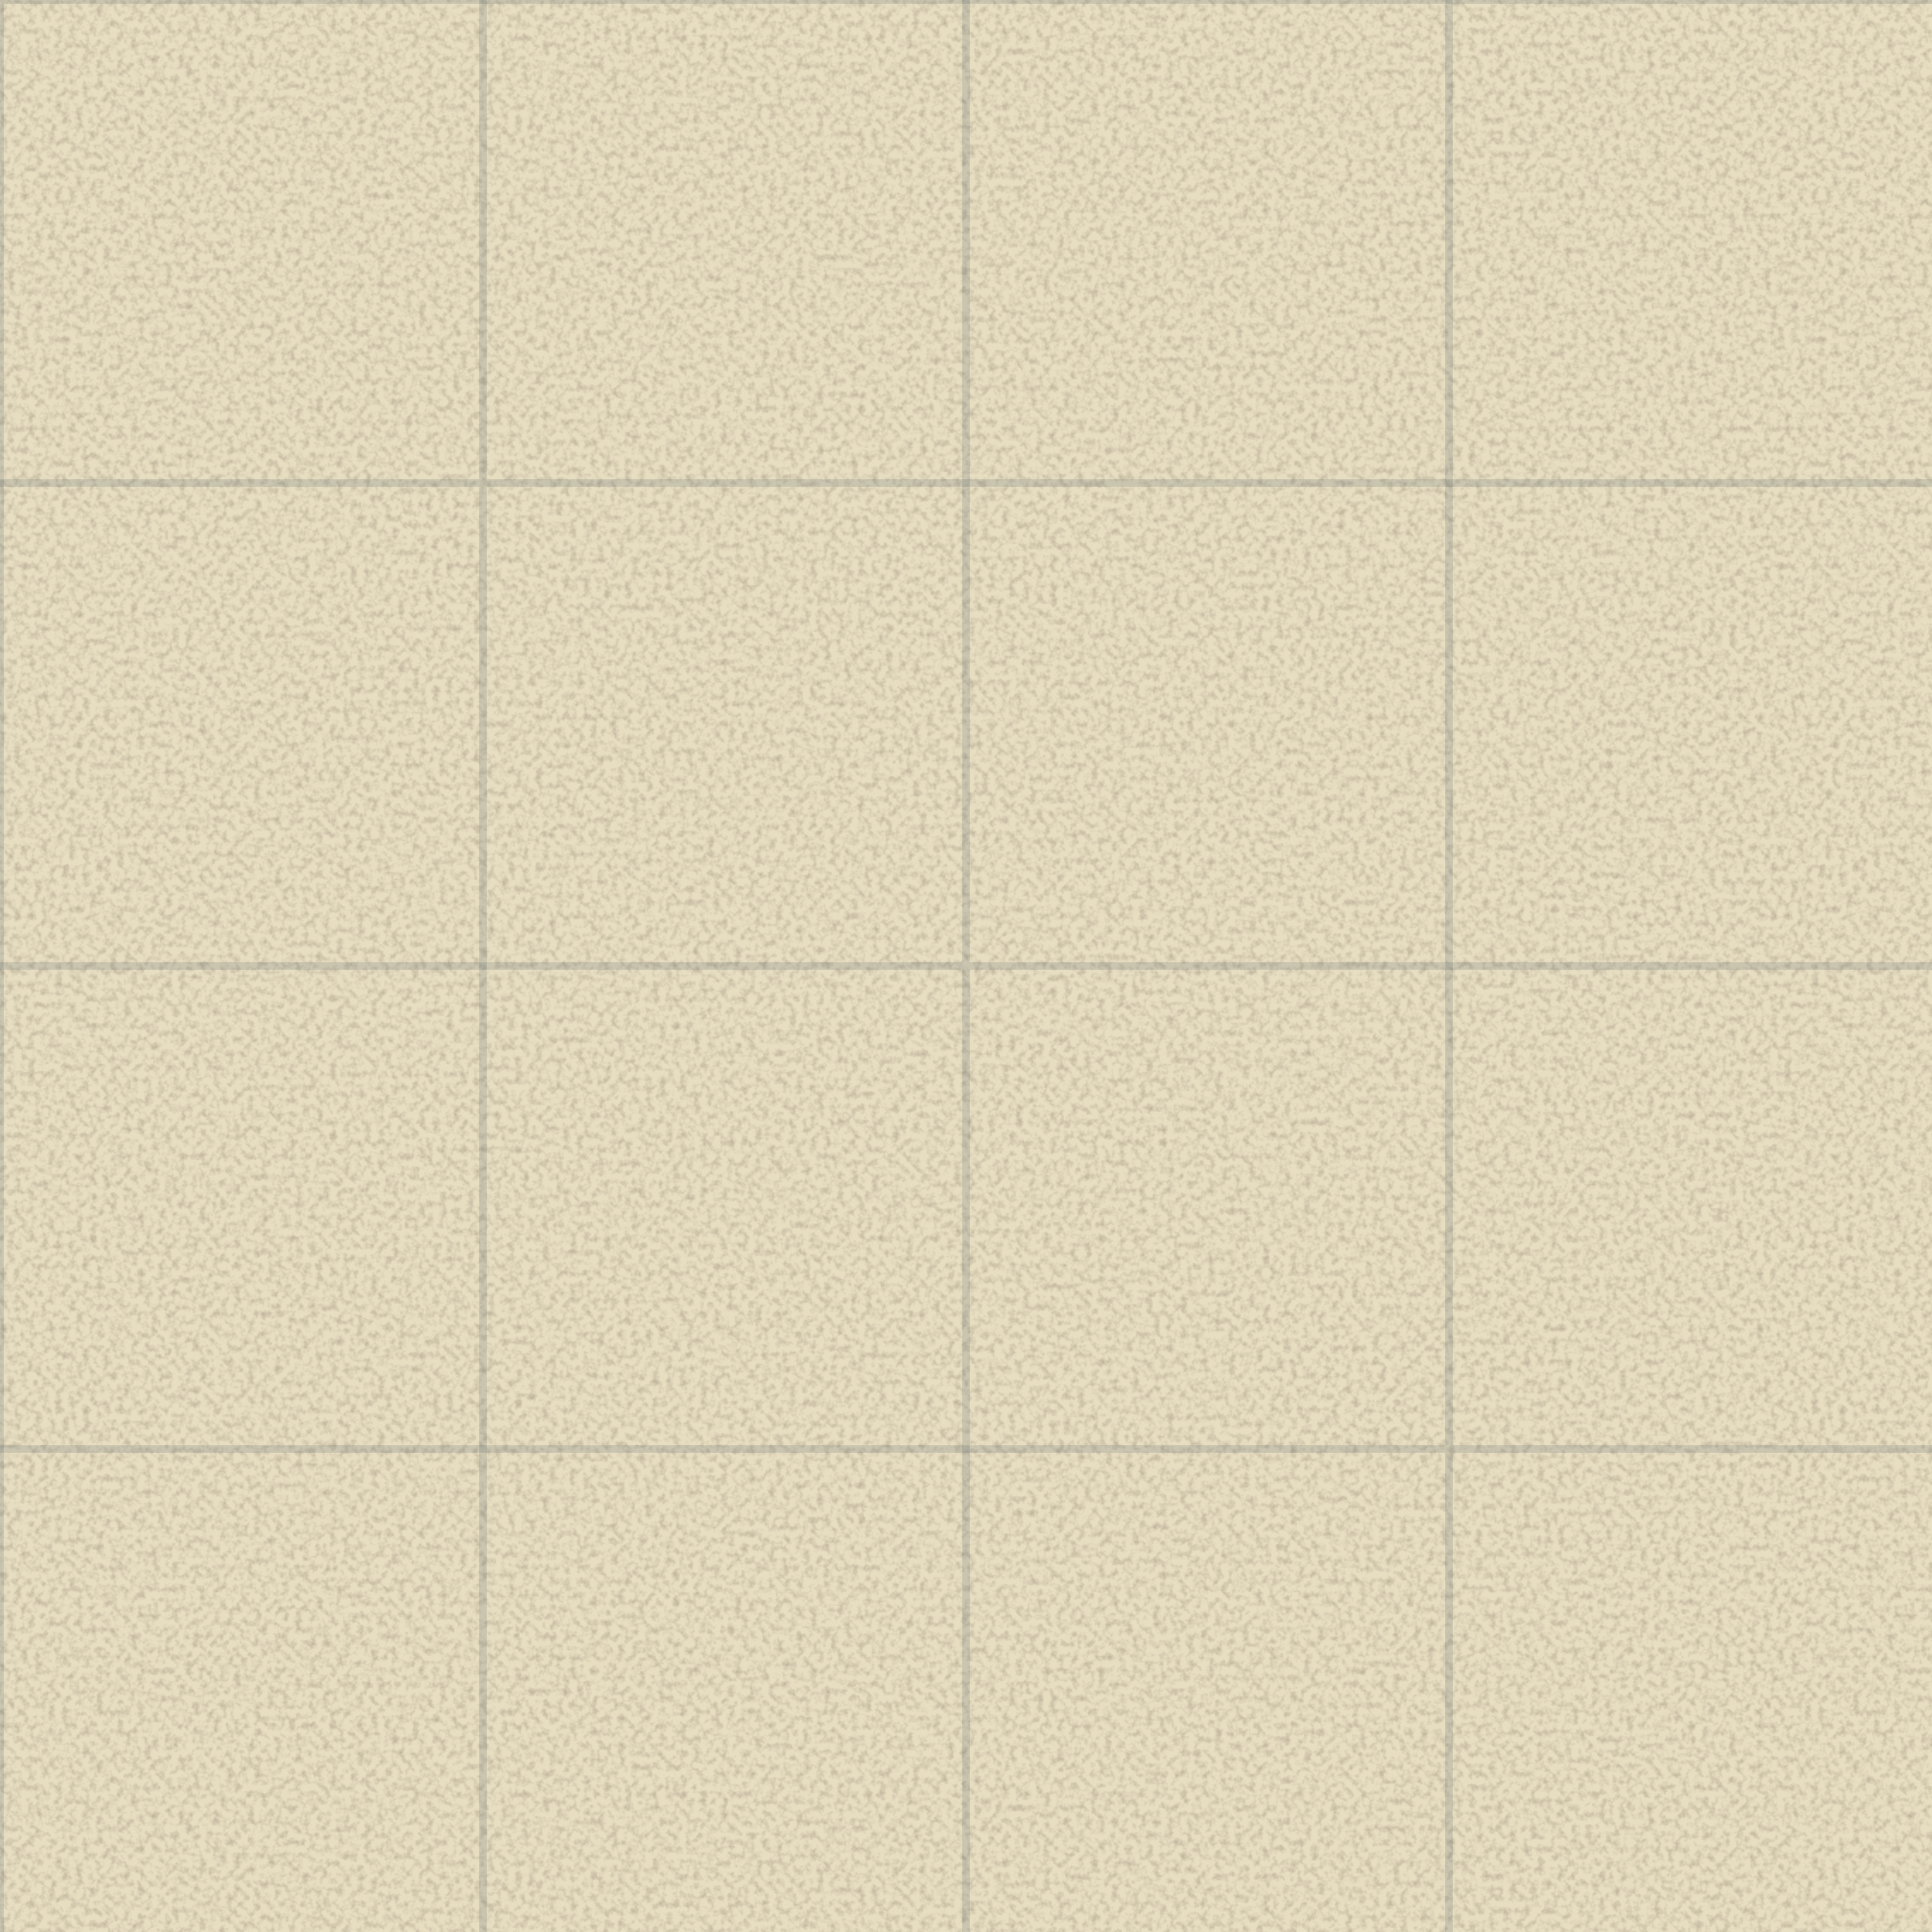
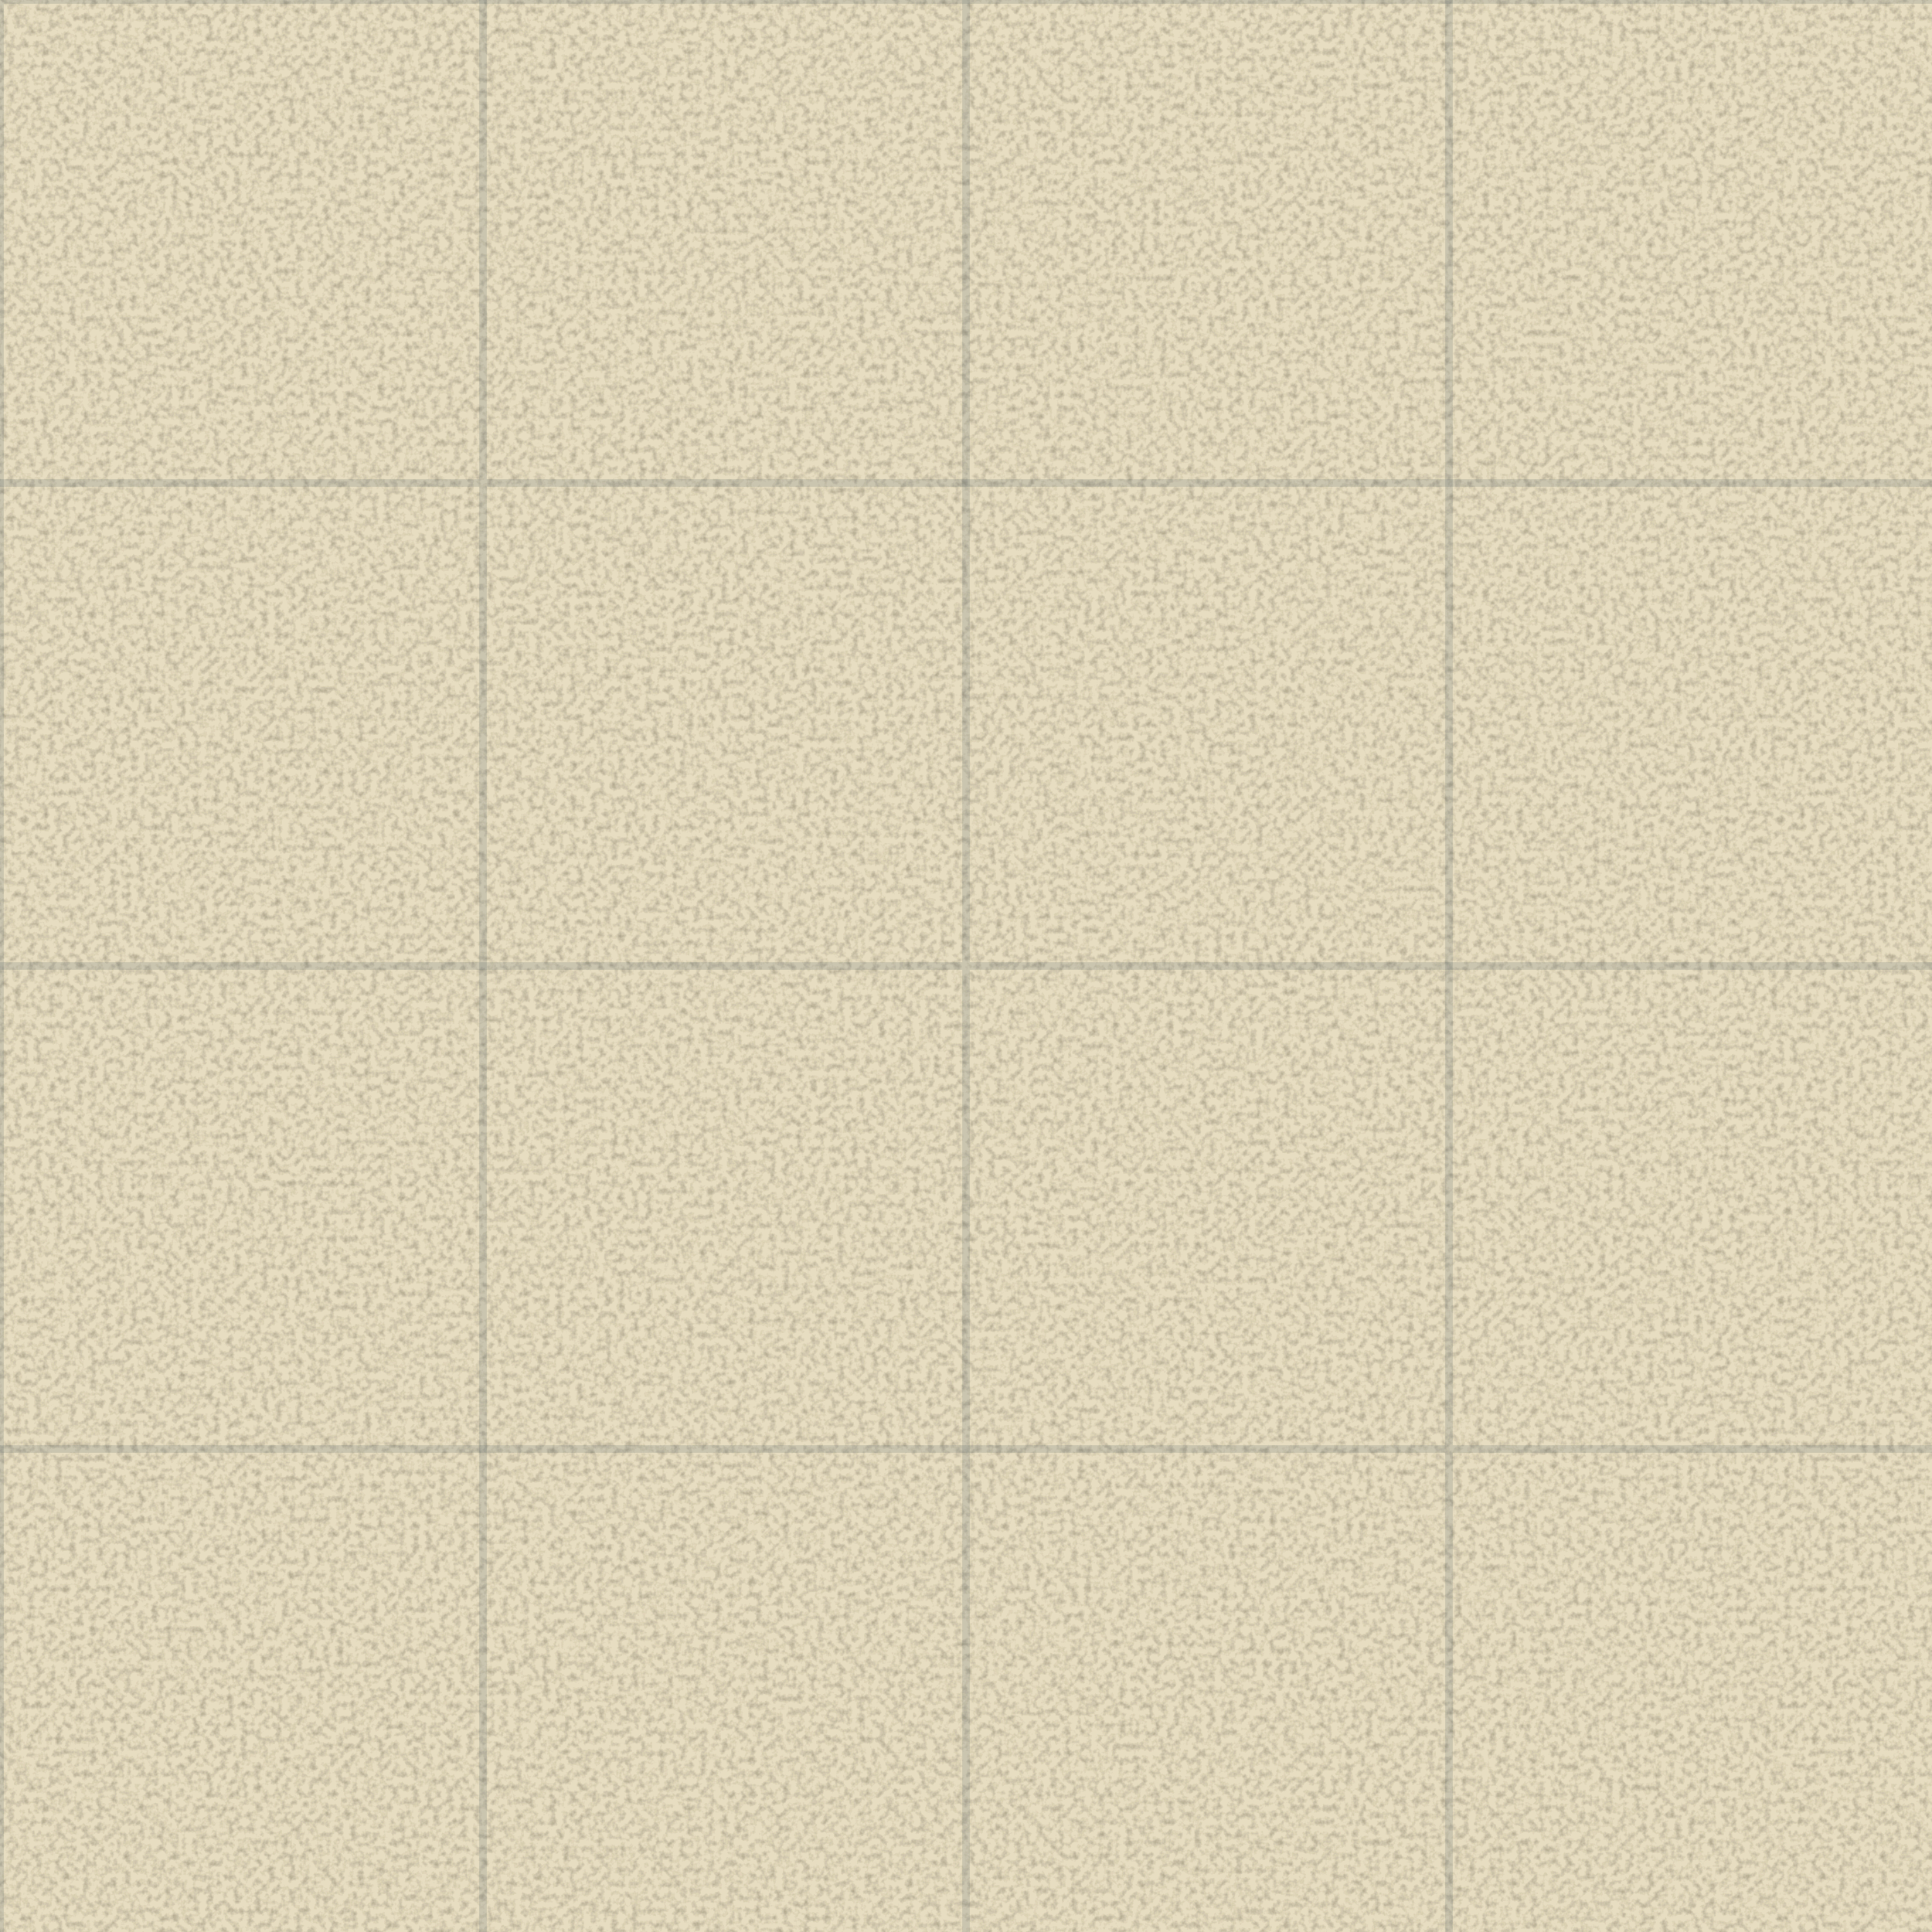
<svg xmlns="http://www.w3.org/2000/svg" width="512" height="512" viewBox="0 0 512 512">
  <defs>
-     <filter id="g3" x="0" y="0" width="100%" height="100%">
-       <feTurbulence type="fractalNoise" baseFrequency=".55" numOctaves="3" seed="3" stitchTiles="stitch" />
-       <feColorMatrix values="0 0 0 0 .14 0 0 0 0 .11 0 0 0 0 .07 0 0 0 .62 -0.26" />
+     <filter id="g7" x="0" y="0" width="100%" height="100%">
+       <feTurbulence type="fractalNoise" baseFrequency=".55" numOctaves="3" seed="7" stitchTiles="stitch" />
+       <feColorMatrix values="0 0 0 0 .05 0 0 0 0 .04 0 0 0 0 .02 0 0 0 .62 -0.26" />
    </filter>
  </defs>
  <rect width="512" height="512" fill="#E7DDC1" />
-   <rect width="512" height="512" filter="url(#g3)" />
-   <path d="M0 0V512 M0 0H512" stroke="#3C505C" stroke-opacity=".17" stroke-width="2" />
-   <path d="M128 0V512 M0 128H512" stroke="#3C505C" stroke-opacity=".17" stroke-width="2" />
-   <path d="M256 0V512 M0 256H512" stroke="#3C505C" stroke-opacity=".17" stroke-width="2" />
-   <path d="M384 0V512 M0 384H512" stroke="#3C505C" stroke-opacity=".17" stroke-width="2" />
+   <rect width="512" height="512" filter="url(#g7)" />
+   <path d="M0 0V512 M0 0 H512" stroke="#3C505C" stroke-opacity=".17" stroke-width="2" />
+   <path d="M128 0V512 M0 128 H512" stroke="#3C505C" stroke-opacity=".17" stroke-width="2" />
+   <path d="M256 0V512 M0 256 H512" stroke="#3C505C" stroke-opacity=".17" stroke-width="2" />
+   <path d="M384 0V512 M0 384 H512" stroke="#3C505C" stroke-opacity=".17" stroke-width="2" />
</svg>
